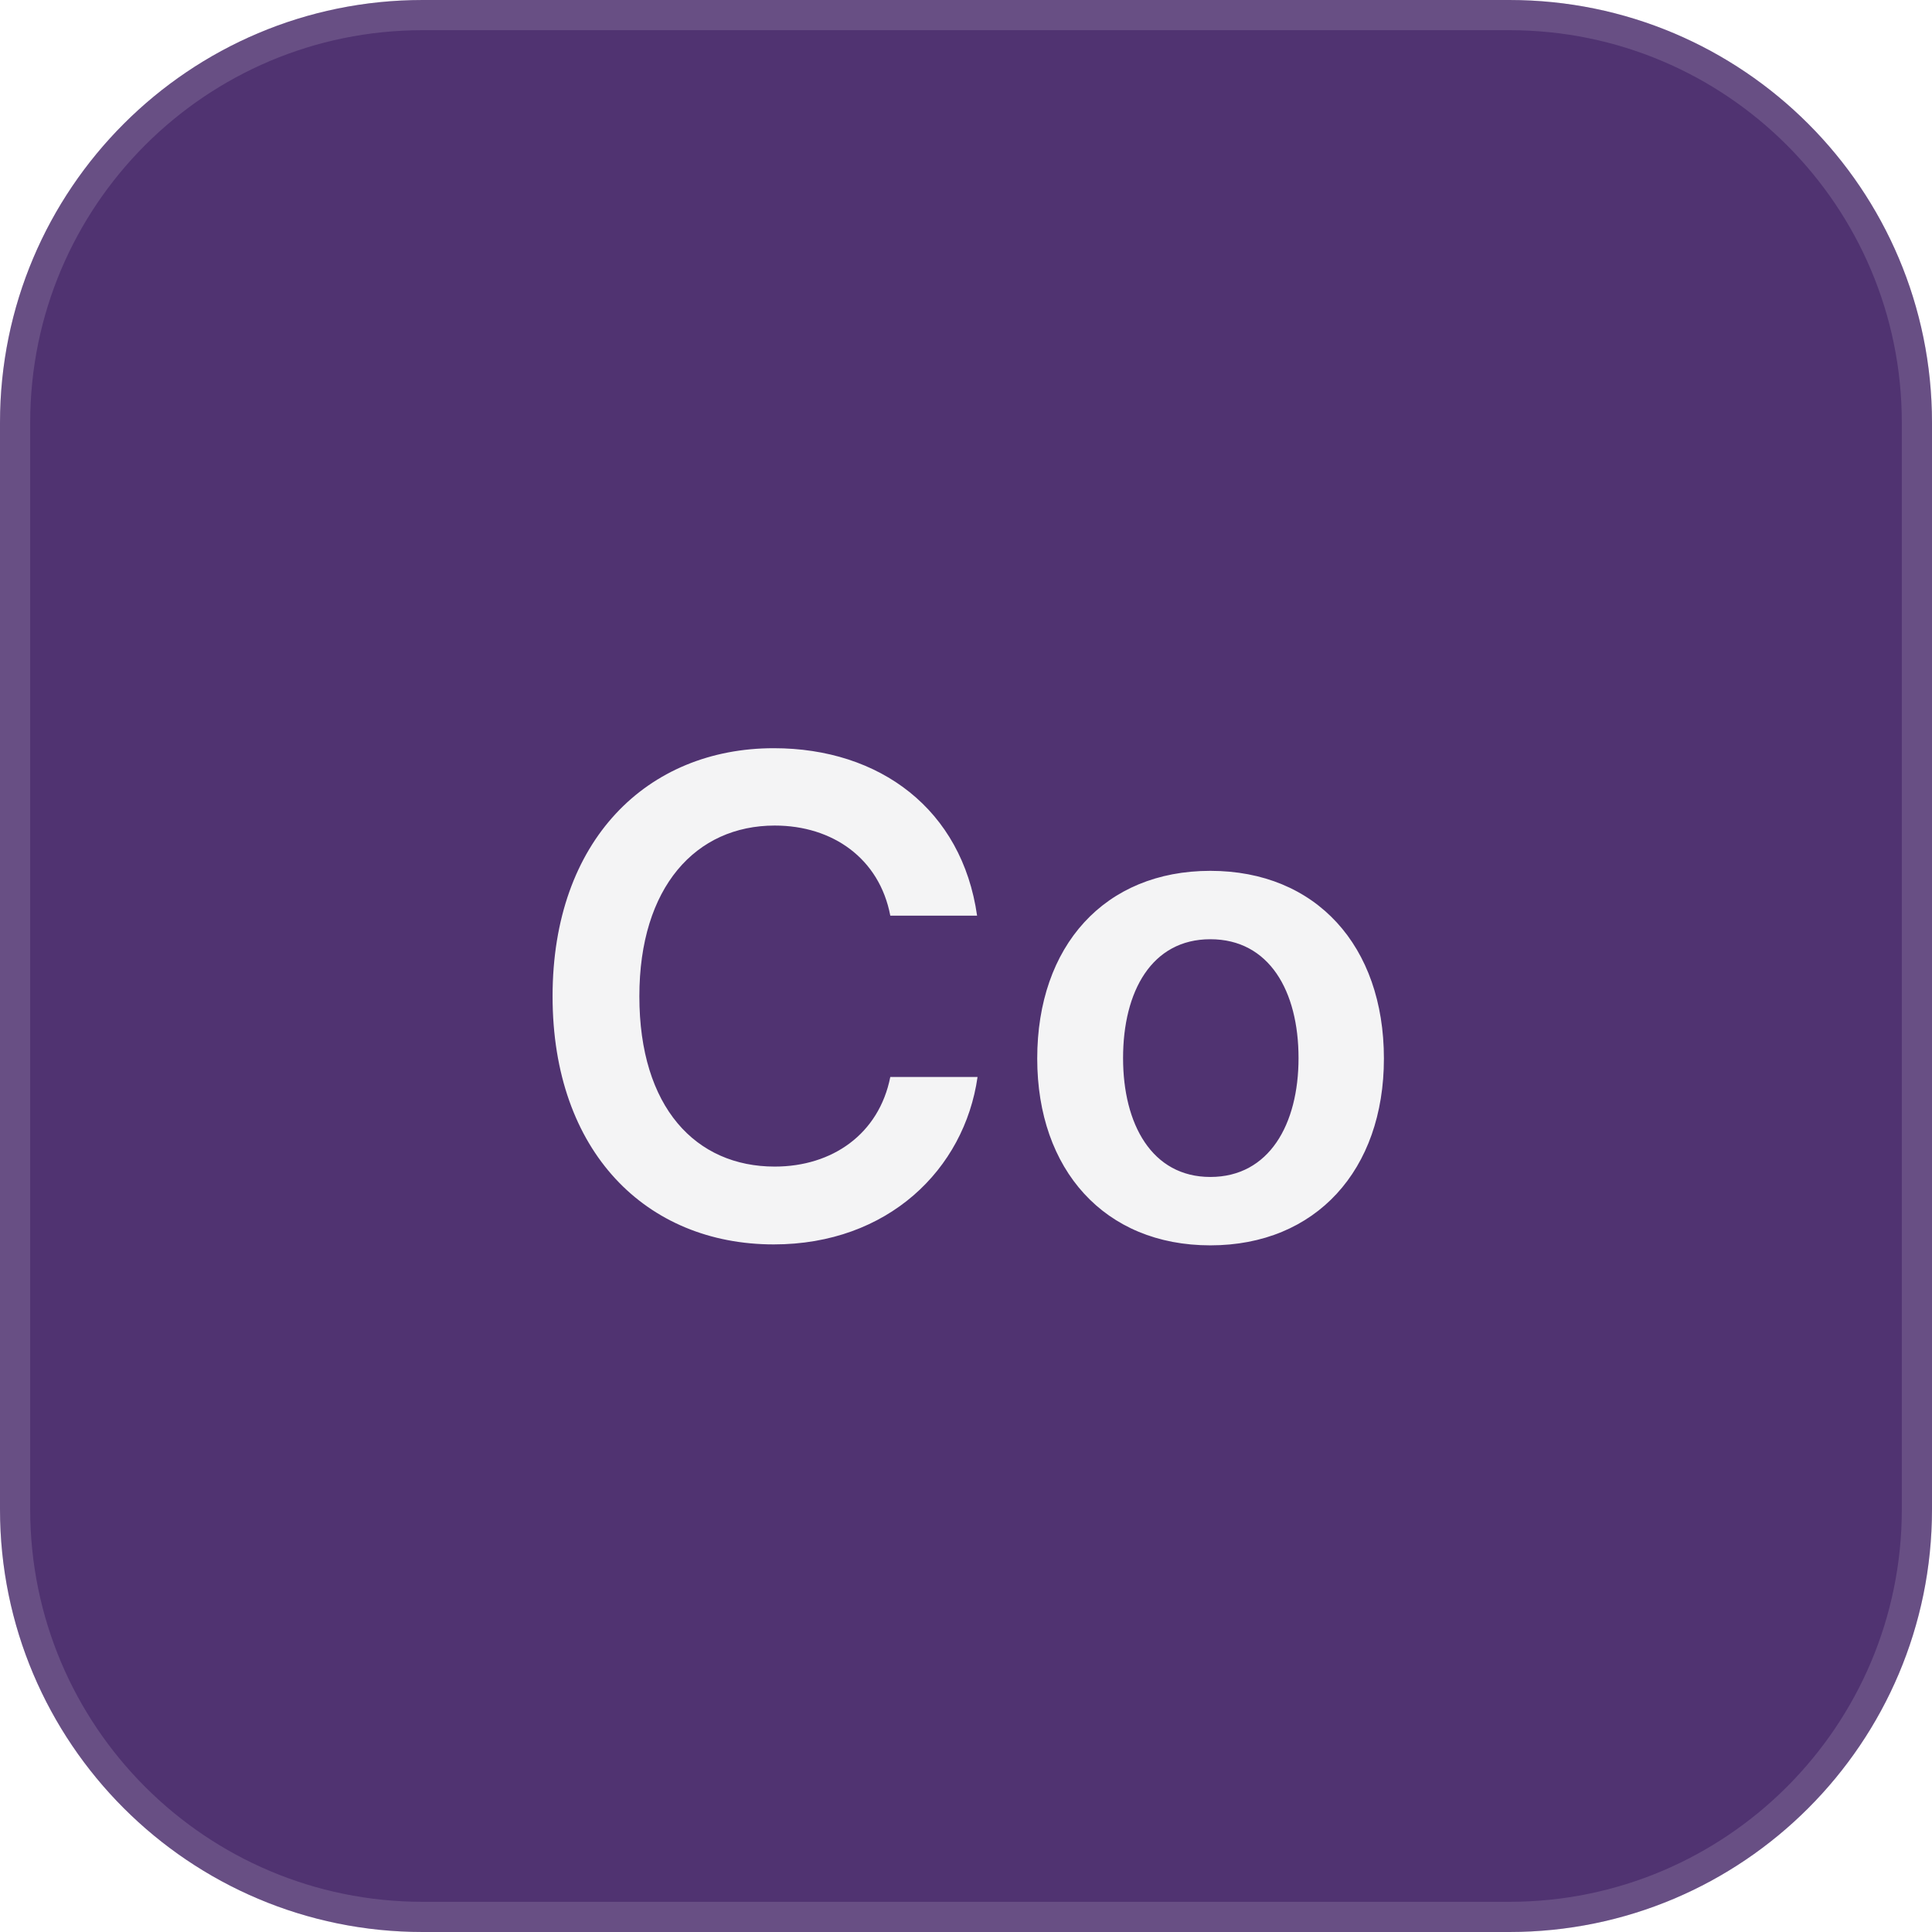
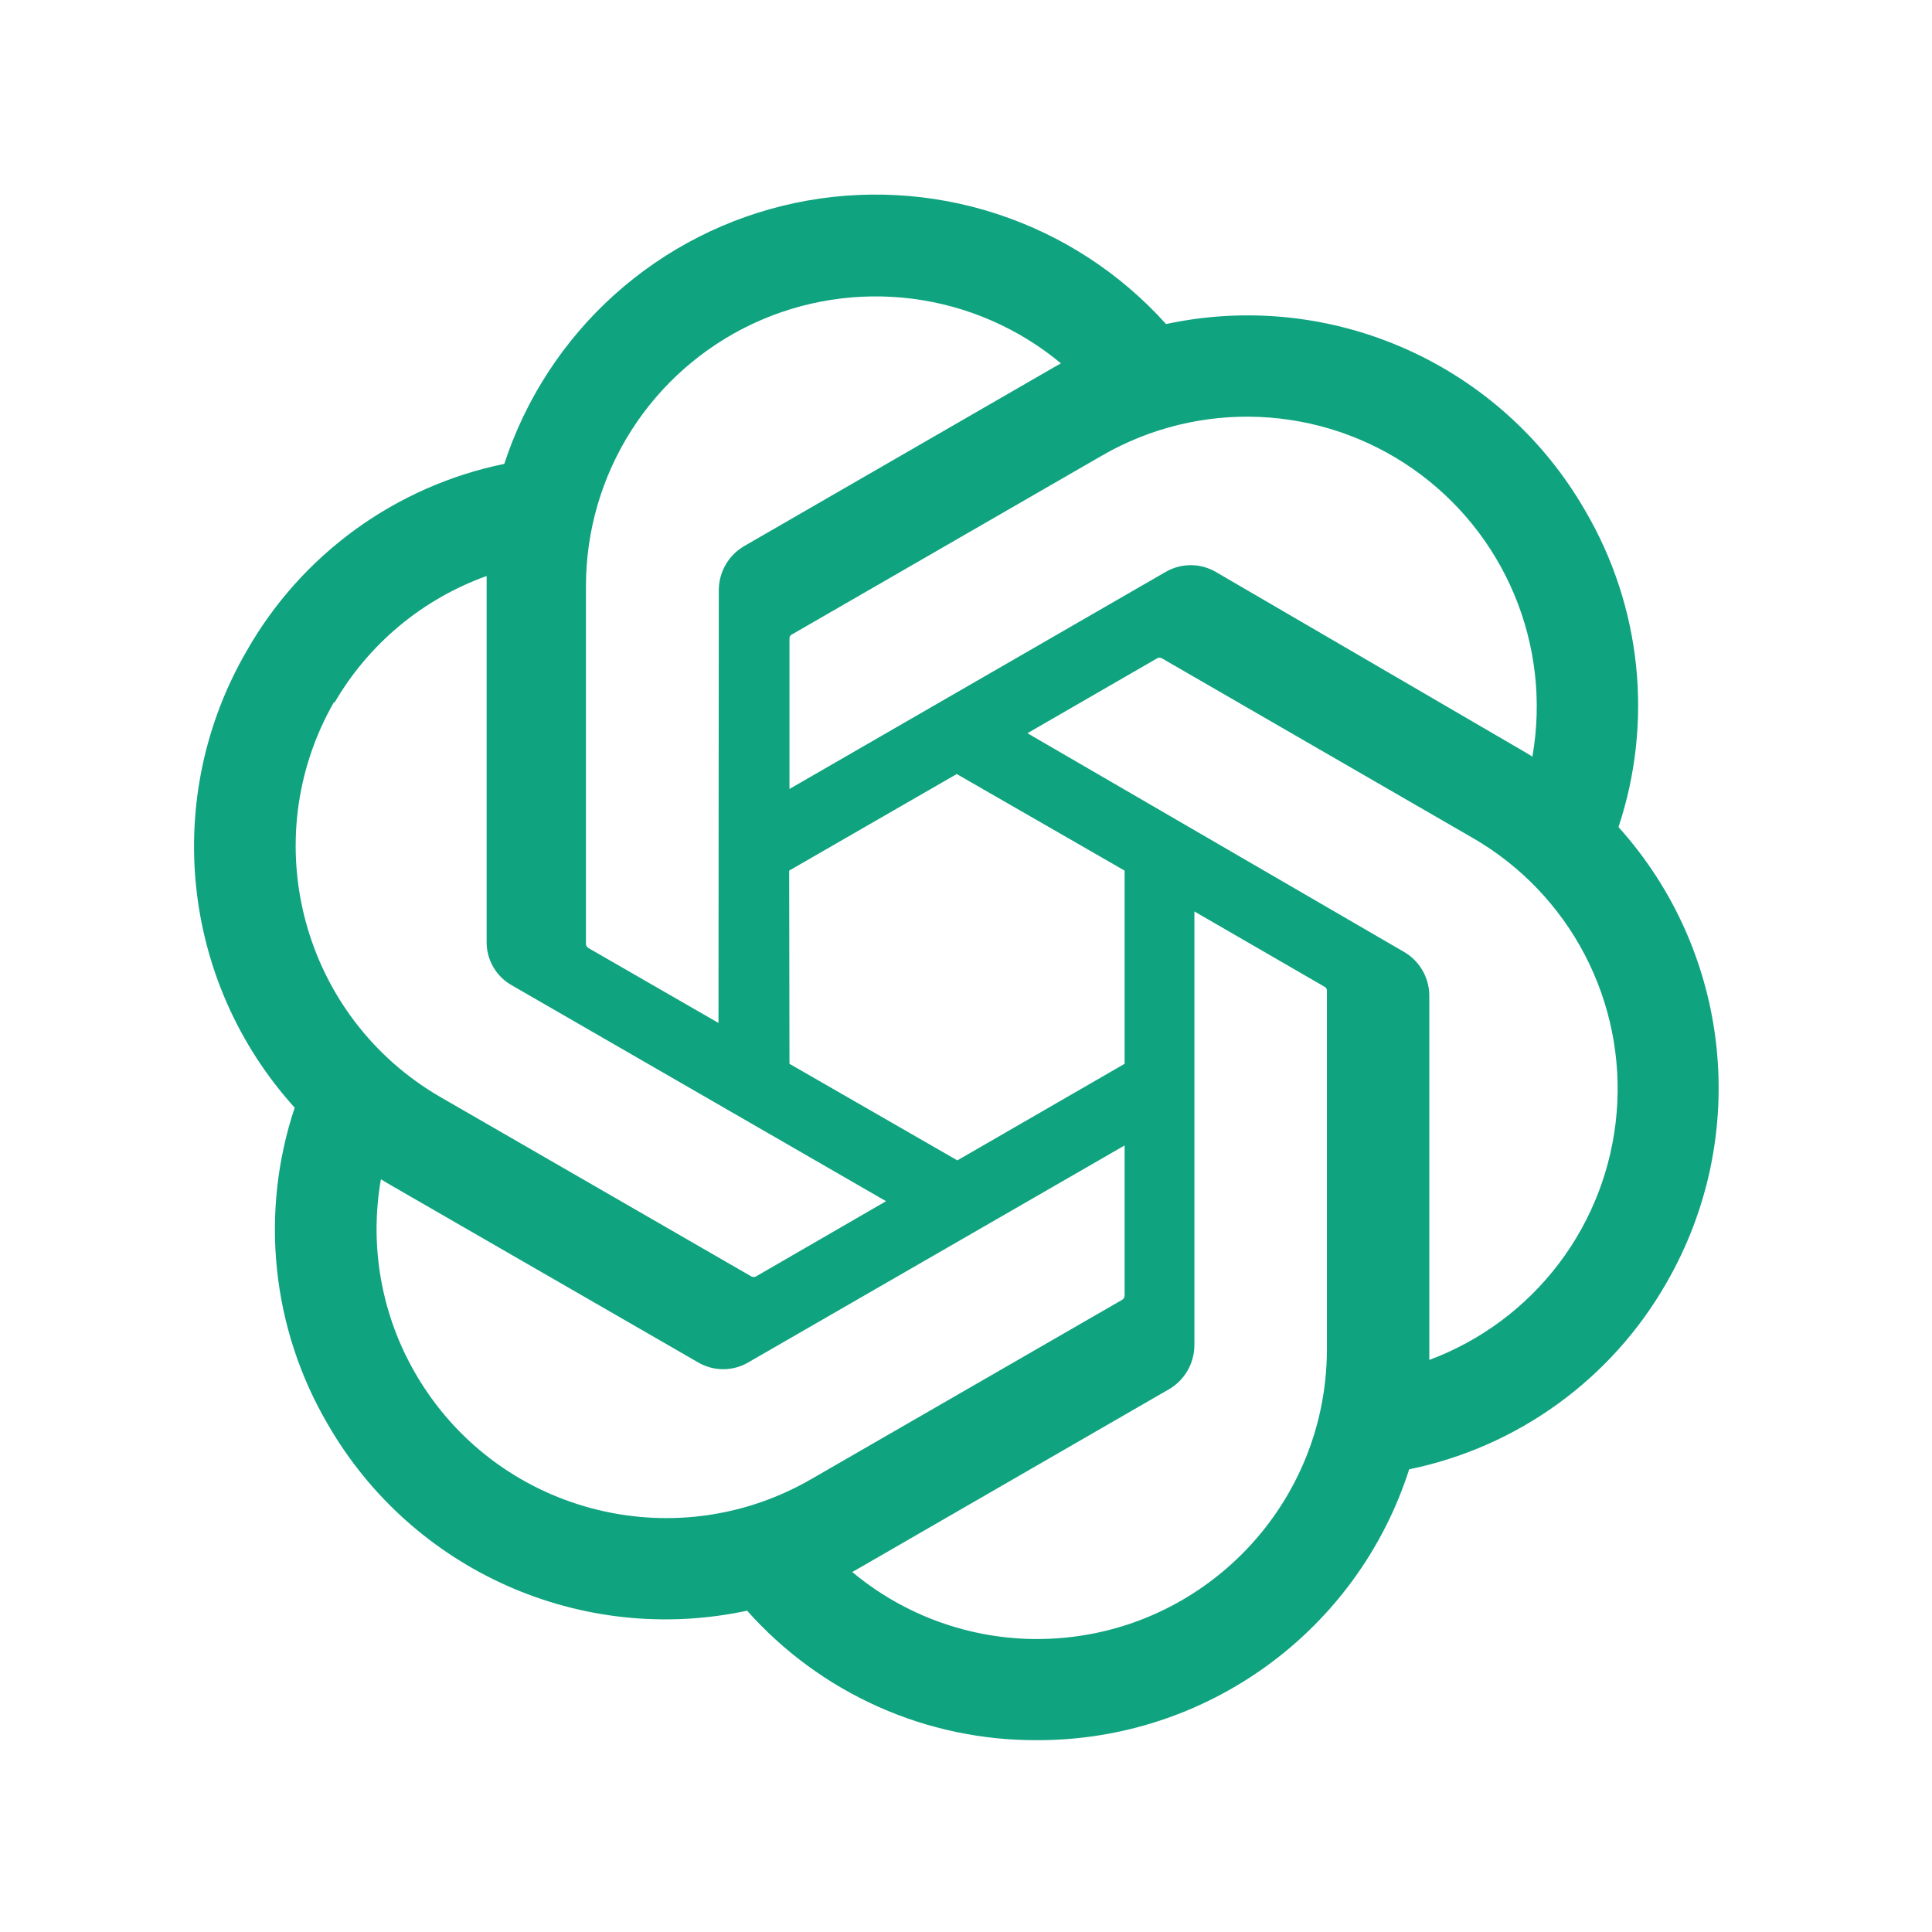
- <svg xmlns="http://www.w3.org/2000/svg" width="64" height="64" viewBox="0 0 64 64">
-   <rect width="64" height="64" rx="14" fill="hsl(268 38% 32%)" />
-   <rect x="0.5" y="0.5" width="63" height="63" rx="13.5" fill="none" stroke="rgba(255,255,255,.14)" />
-   <text x="32" y="33" text-anchor="middle" dominant-baseline="central" font-family="-apple-system,'Segoe UI',system-ui,'PingFang SC','Microsoft YaHei',sans-serif" font-size="22" font-weight="600" fill="#f4f4f5">Co</text>
+ <svg xmlns="http://www.w3.org/2000/svg" width="100" height="100" viewBox="0 0 100 100" fill="none">
+   <path d="M83.773 42.809C84.668 40.115 84.977 37.261 84.681 34.438C84.384 31.616 83.489 28.889 82.054 26.439C77.691 18.844 68.92 14.937 60.355 16.773C57.983 14.134 54.959 12.167 51.586 11.067C48.214 9.968 44.611 9.775 41.14 10.508C37.669 11.242 34.453 12.876 31.813 15.245C29.174 17.616 27.204 20.638 26.102 24.01C23.321 24.581 20.694 25.738 18.396 27.405C16.098 29.072 14.182 31.21 12.777 33.677C8.365 41.261 9.367 50.827 15.253 57.333C14.355 60.025 14.042 62.878 14.336 65.701C14.63 68.524 15.523 71.252 16.956 73.702C21.325 81.3 30.101 85.207 38.671 83.369C40.555 85.49 42.871 87.186 45.462 88.342C48.054 89.498 50.862 90.087 53.7 90.071C62.479 90.079 70.257 84.411 72.939 76.052C75.72 75.48 78.347 74.323 80.645 72.656C82.943 70.989 84.859 68.851 86.265 66.385C90.623 58.815 89.617 49.3 83.773 42.809ZM53.7 84.836C50.196 84.841 46.801 83.613 44.112 81.366L44.585 81.098L60.512 71.904C60.909 71.672 61.238 71.34 61.467 70.942C61.697 70.544 61.819 70.093 61.822 69.633V47.177L68.555 51.072C68.623 51.106 68.669 51.171 68.681 51.246V69.854C68.664 78.121 61.967 84.818 53.7 84.836ZM21.498 71.084C19.74 68.05 19.109 64.493 19.716 61.039L20.189 61.322L36.132 70.516C36.527 70.748 36.976 70.87 37.433 70.87C37.891 70.87 38.34 70.748 38.734 70.516L58.21 59.288V67.063C58.208 67.103 58.197 67.142 58.178 67.178C58.159 67.213 58.132 67.244 58.1 67.268L41.967 76.572C34.798 80.702 25.639 78.246 21.498 71.084ZM17.303 36.39C19.072 33.336 21.866 31.006 25.188 29.814V48.738C25.182 49.195 25.299 49.645 25.526 50.042C25.753 50.439 26.083 50.767 26.481 50.993L45.862 62.174L39.128 66.069C39.092 66.088 39.051 66.098 39.01 66.098C38.969 66.098 38.928 66.088 38.892 66.069L22.791 56.781C15.636 52.634 13.182 43.482 17.303 36.311V36.39ZM72.624 49.243L53.179 37.951L59.898 34.072C59.934 34.052 59.975 34.042 60.016 34.042C60.057 34.042 60.098 34.052 60.134 34.072L76.236 43.376C78.697 44.797 80.704 46.888 82.022 49.407C83.34 51.925 83.914 54.766 83.677 57.599C83.441 60.431 82.404 63.138 80.687 65.403C78.97 67.668 76.644 69.397 73.98 70.39V51.466C73.966 51.01 73.834 50.565 73.596 50.175C73.358 49.785 73.023 49.464 72.624 49.243ZM79.326 39.166L78.853 38.882L62.941 29.609C62.544 29.376 62.092 29.253 61.632 29.253C61.172 29.253 60.72 29.376 60.323 29.609L40.863 40.837V33.063C40.859 33.023 40.865 32.983 40.882 32.947C40.899 32.911 40.925 32.88 40.958 32.858L57.059 23.569C59.526 22.148 62.348 21.458 65.193 21.581C68.038 21.704 70.79 22.635 73.125 24.264C75.461 25.894 77.284 28.154 78.382 30.782C79.481 33.41 79.808 36.296 79.326 39.102V39.166H79.326ZM37.189 52.948L30.455 49.069C30.421 49.049 30.392 49.021 30.371 48.988C30.349 48.956 30.334 48.919 30.329 48.88V30.319C30.332 27.471 31.147 24.684 32.676 22.282C34.206 19.881 36.387 17.964 38.966 16.756C41.545 15.549 44.414 15.101 47.238 15.464C50.062 15.827 52.725 16.986 54.914 18.807L54.441 19.075L38.513 28.269C38.117 28.501 37.788 28.833 37.558 29.231C37.329 29.629 37.207 30.08 37.205 30.54L37.189 52.949V52.948ZM40.847 45.063L49.521 40.064L58.21 45.063V55.062L49.552 60.061L40.863 55.062L40.847 45.063Z" fill="#10A37F" />
</svg>
